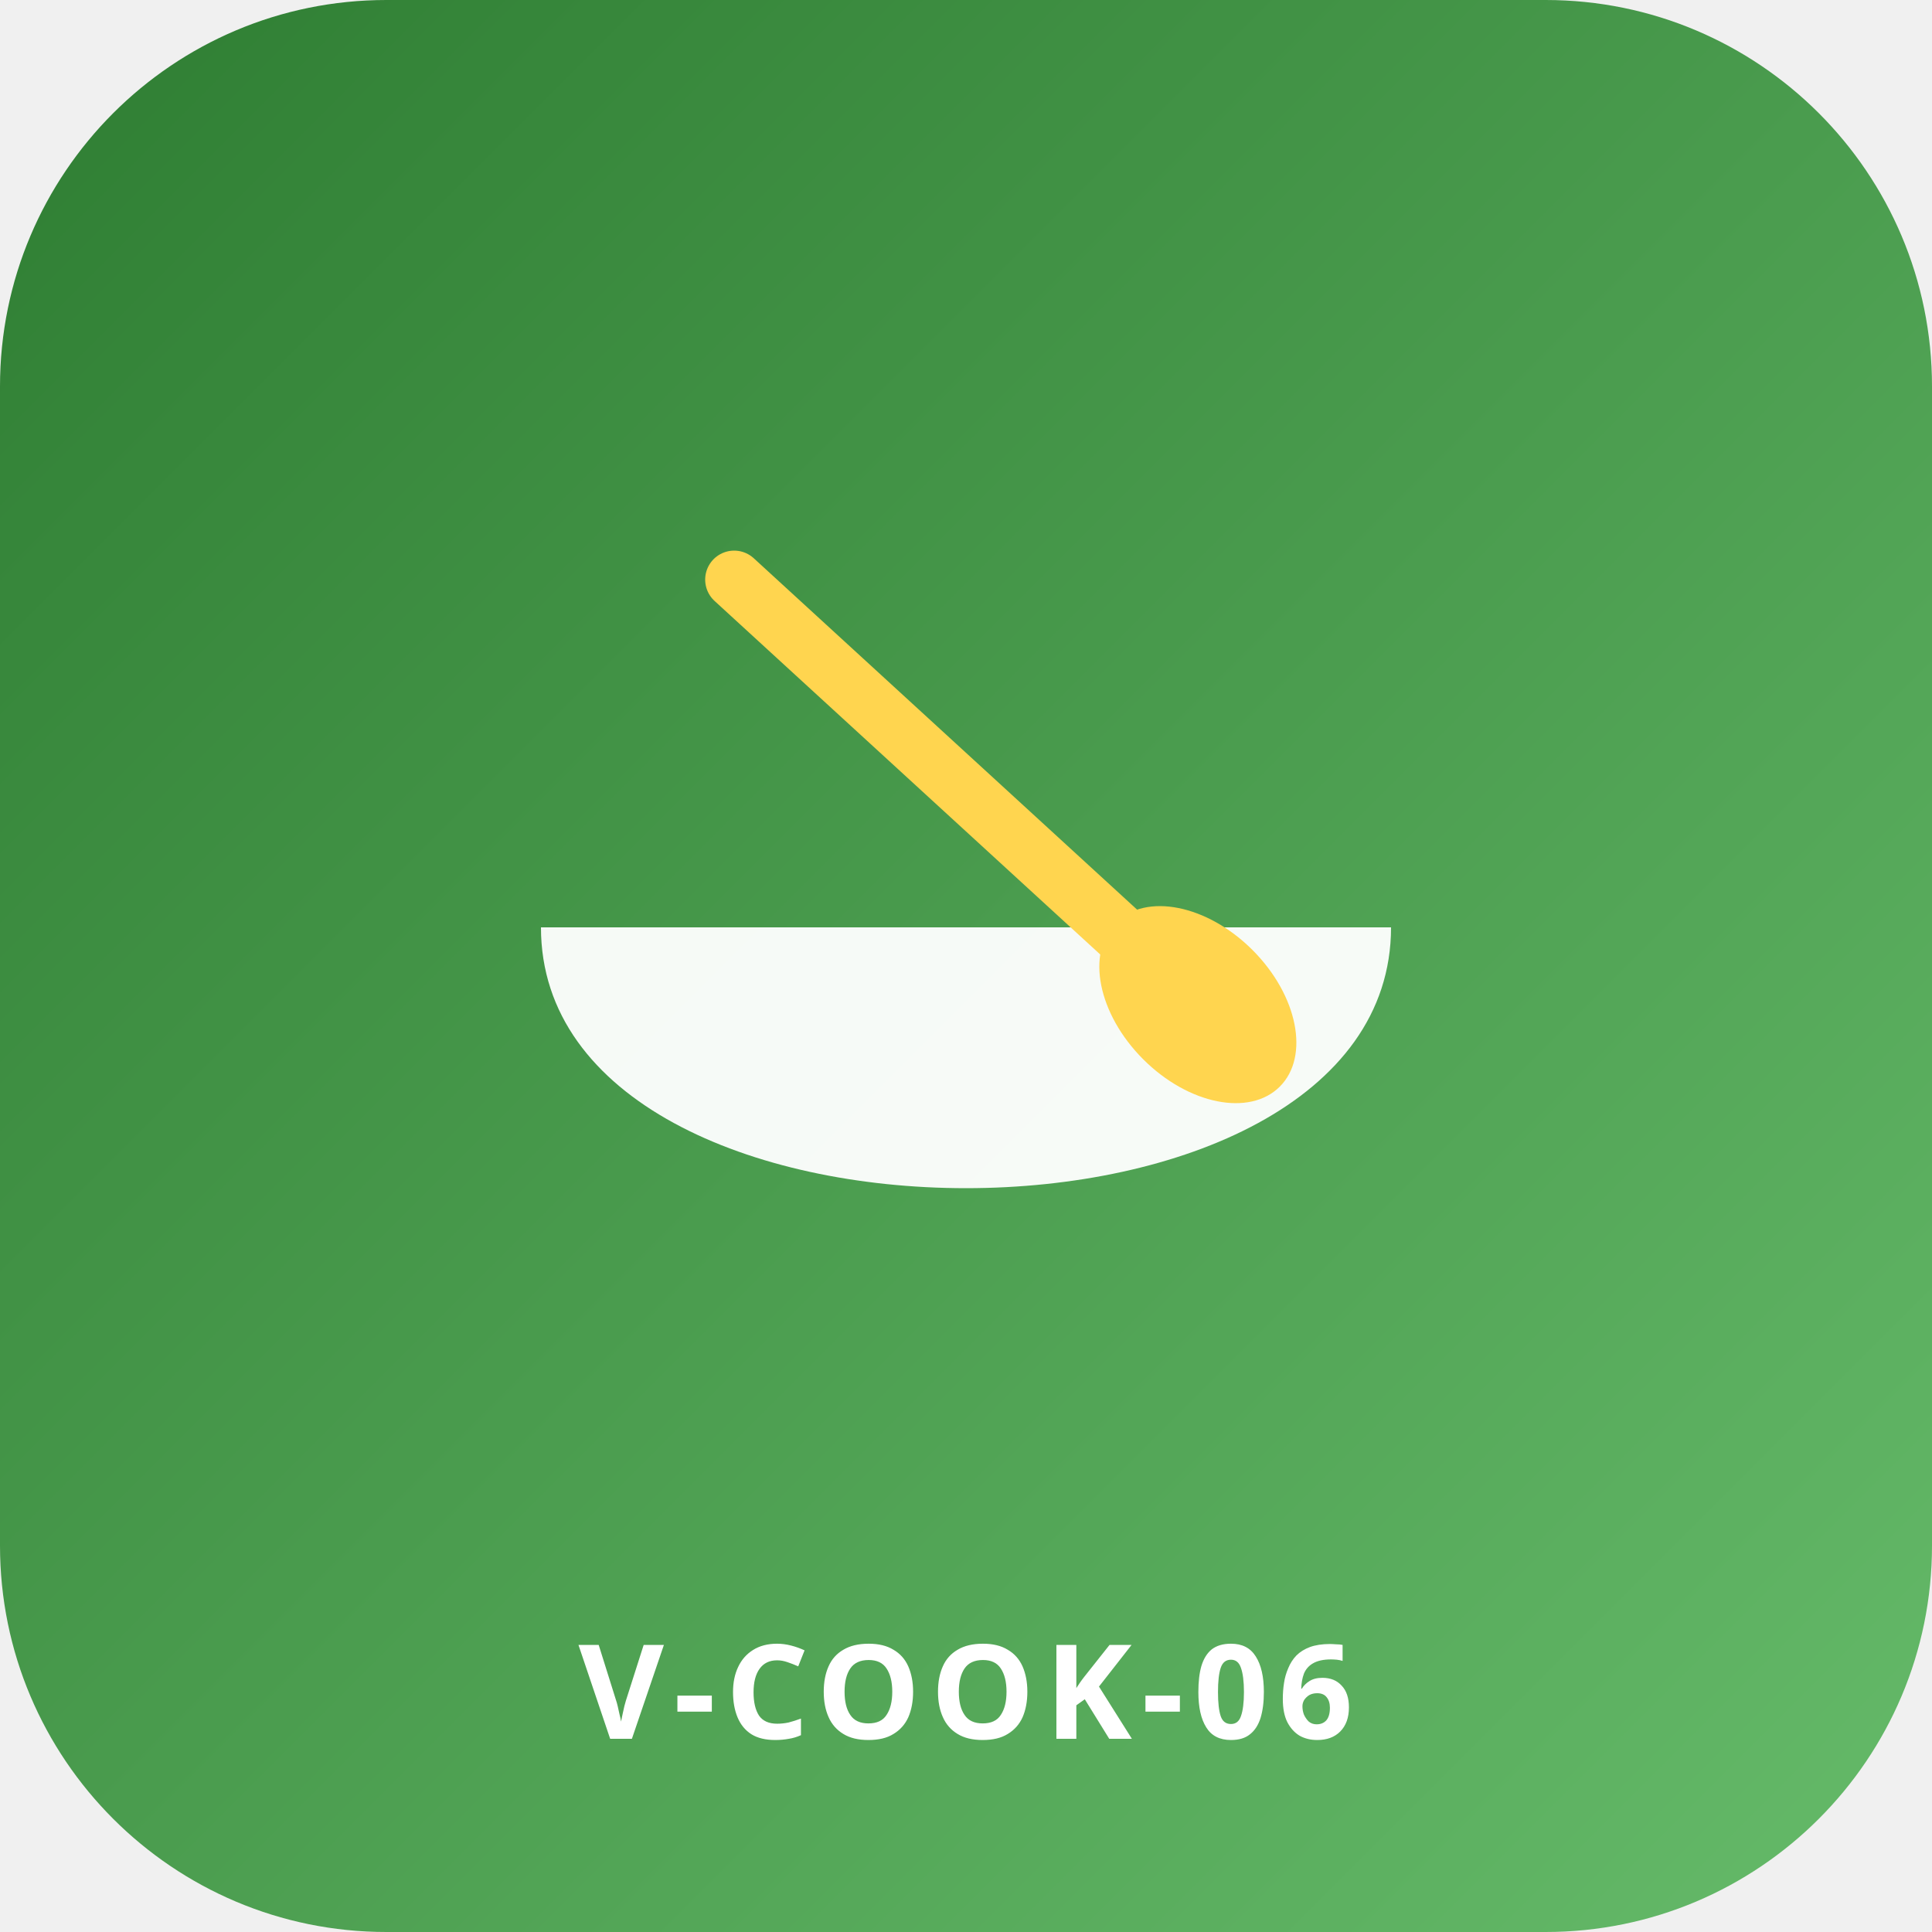
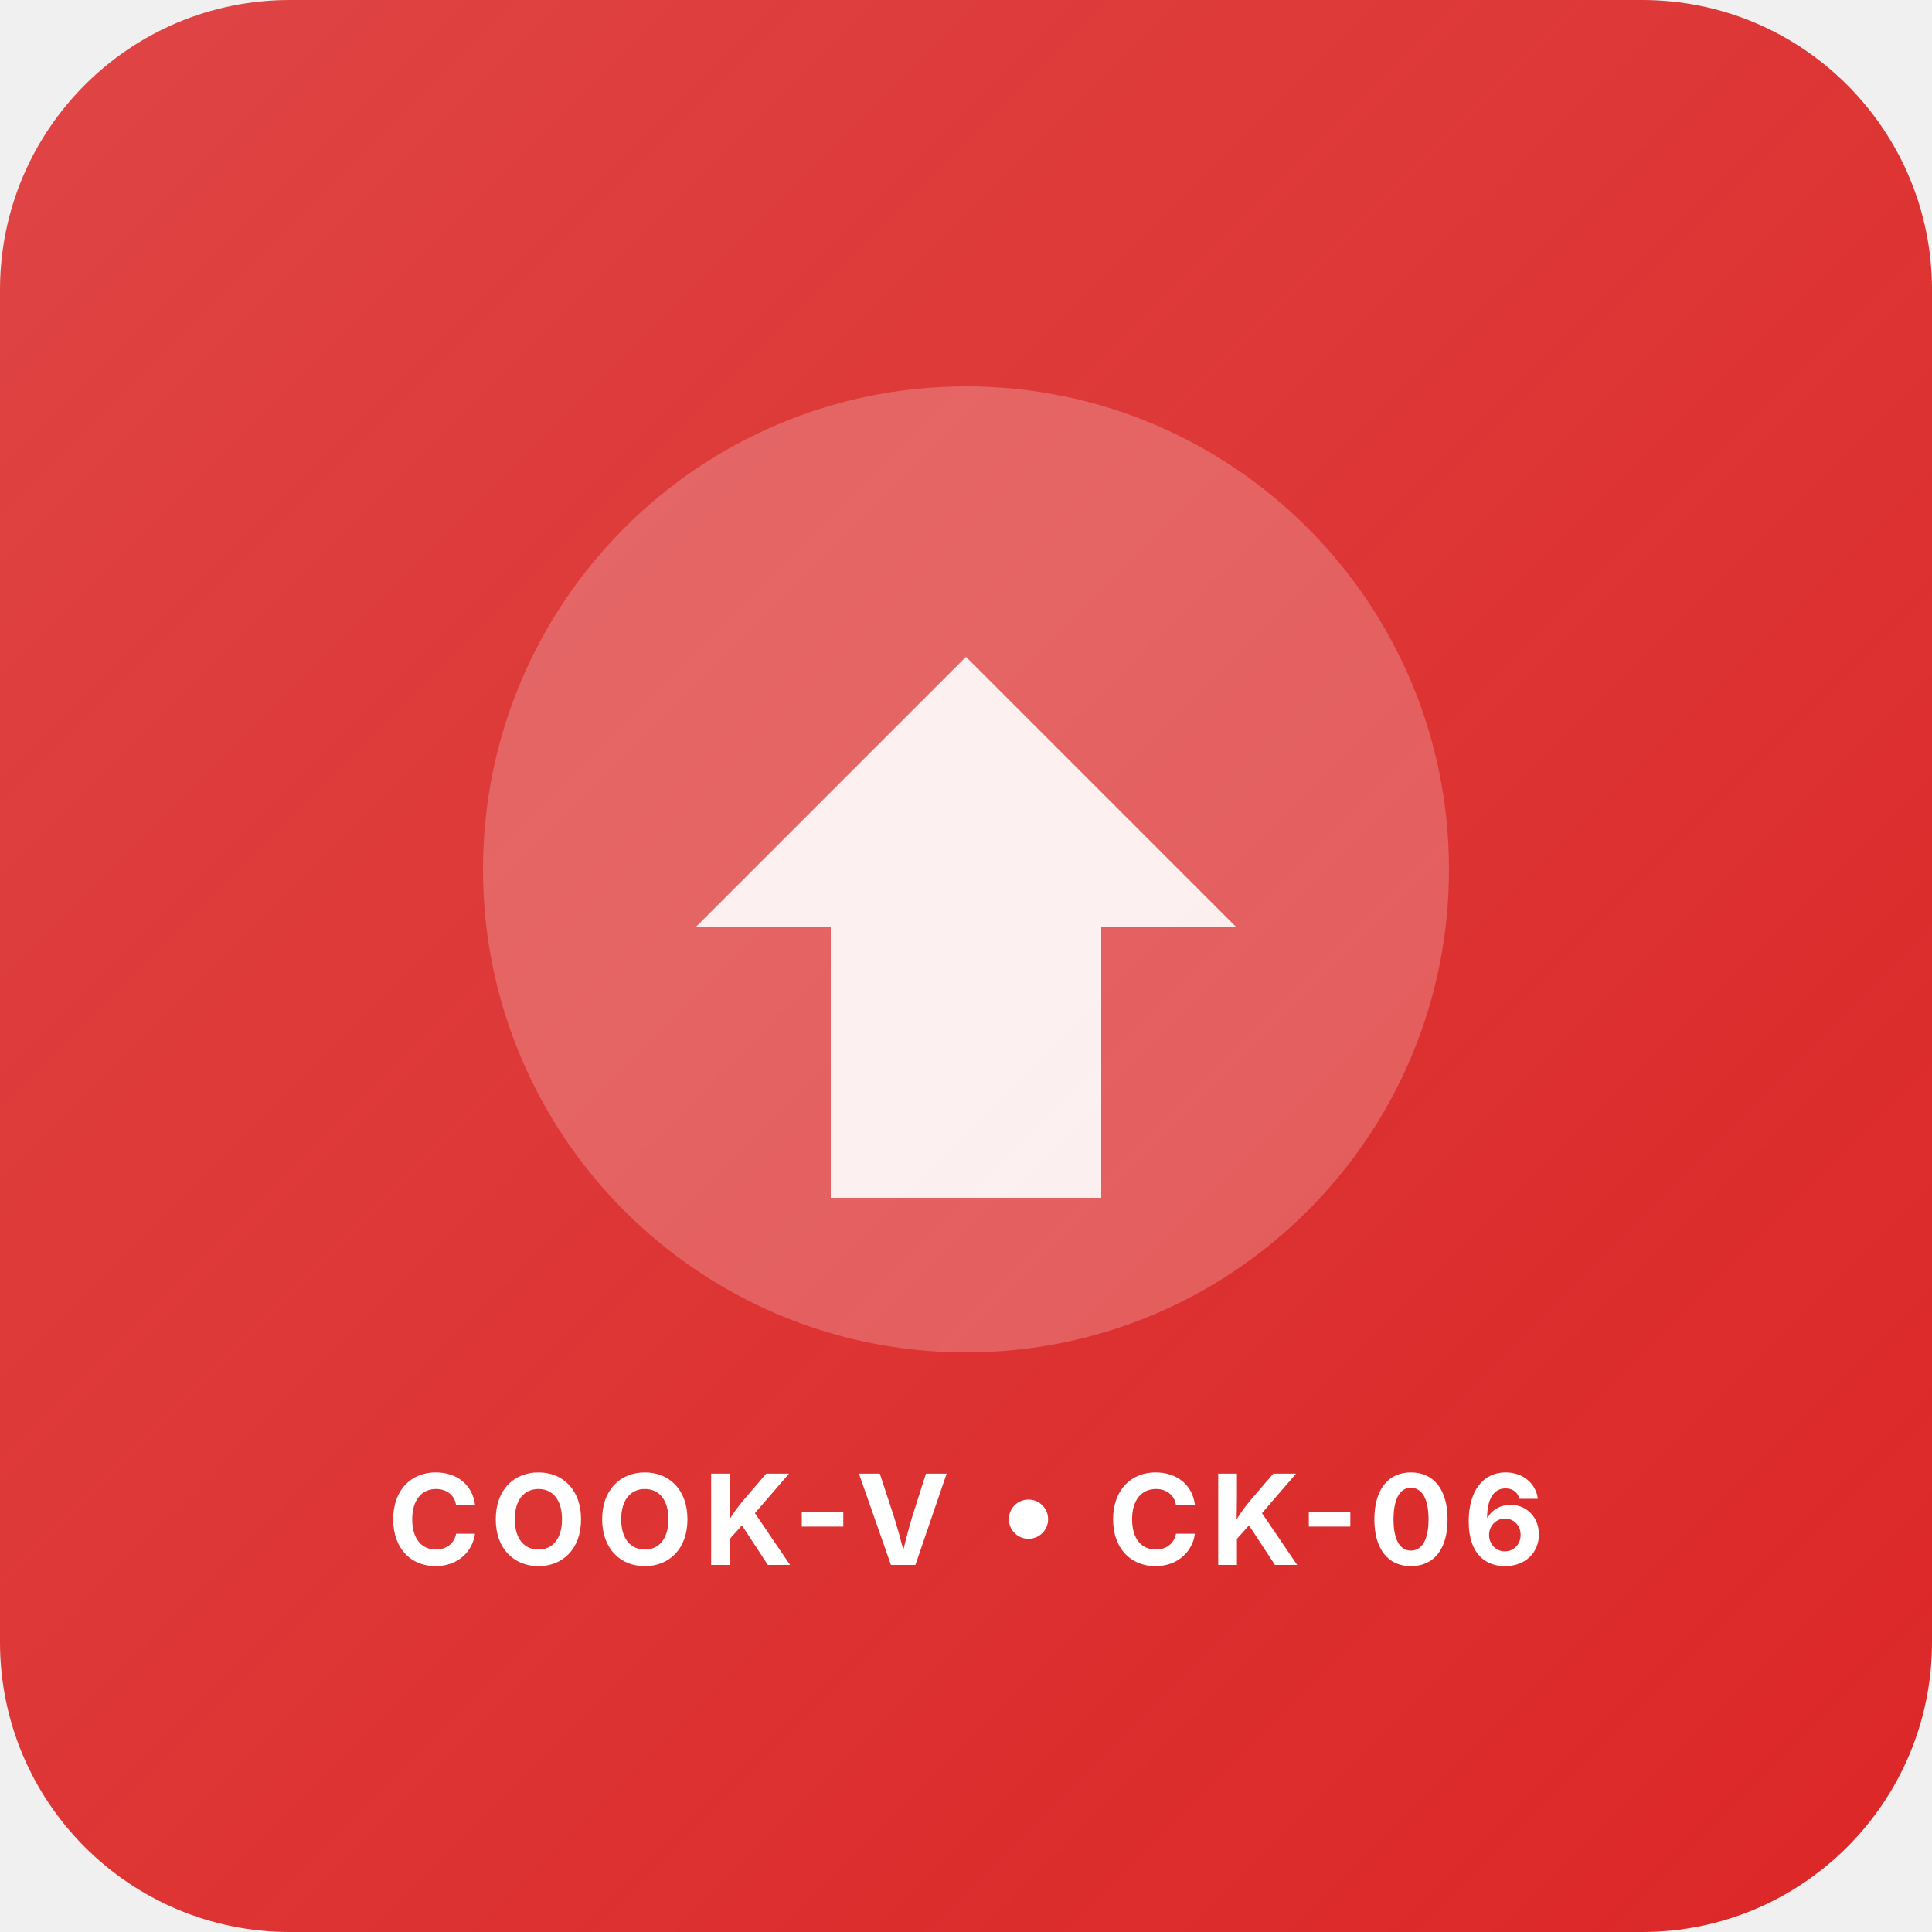
- <svg xmlns="http://www.w3.org/2000/svg" viewBox="0 0 100 100" width="100%" height="100%">
+ <svg xmlns="http://www.w3.org/2000/svg" viewBox="0 0 200 200" width="100%" height="100%">
  <defs>
-     <linearGradient id="grad_vc_5" x1="0%" y1="0%" x2="100%" y2="100%">
-       <stop offset="0%" stop-color="#2E7D32" />
-       <stop offset="100%" stop-color="#66BB6A" />
+     <linearGradient id="grad_verb_cook_006" x1="0%" y1="0%" x2="100%" y2="100%">
+       <stop offset="0%" stop-color="#dc2626" stop-opacity="0.85" />
+       <stop offset="100%" stop-color="#dc2626" stop-opacity="1.0" />
    </linearGradient>
  </defs>
-   <rect width="100" height="100" rx="20" fill="url(#grad_vc_5)" />
-   <path d="M 28 48 C 28 66, 72 66, 72 48 Z" fill="#FFFFFF" opacity="0.95" />
-   <line x1="38" y1="30" x2="62" y2="52" stroke="#FFD54F" stroke-width="3" stroke-linecap="round" />
-   <ellipse cx="62" cy="52" rx="6" ry="4" transform="rotate(45 62 52)" fill="#FFD54F" />
-   <text x="50" y="90" font-family="system-ui, sans-serif" font-size="6.8" font-weight="bold" fill="#FFFFFF" text-anchor="middle" letter-spacing="0.5">V-COOK-06</text>
+   <rect width="200" height="200" rx="30" fill="url(#grad_verb_cook_006)" />
+   <circle cx="100" cy="90" r="50" fill="#ffffff" fill-opacity="0.22" />
+   <path d="M72,96 L100,68 L128,96 L114,96 L114,124 L86,124 L86,96 Z" fill="#ffffff" fill-opacity="0.9" />
+   <text x="100" y="162" font-family="system-ui, -apple-system, sans-serif" font-size="13" font-weight="700" fill="#ffffff" text-anchor="middle" letter-spacing="1">COOK-V • CK-06</text>
</svg>
